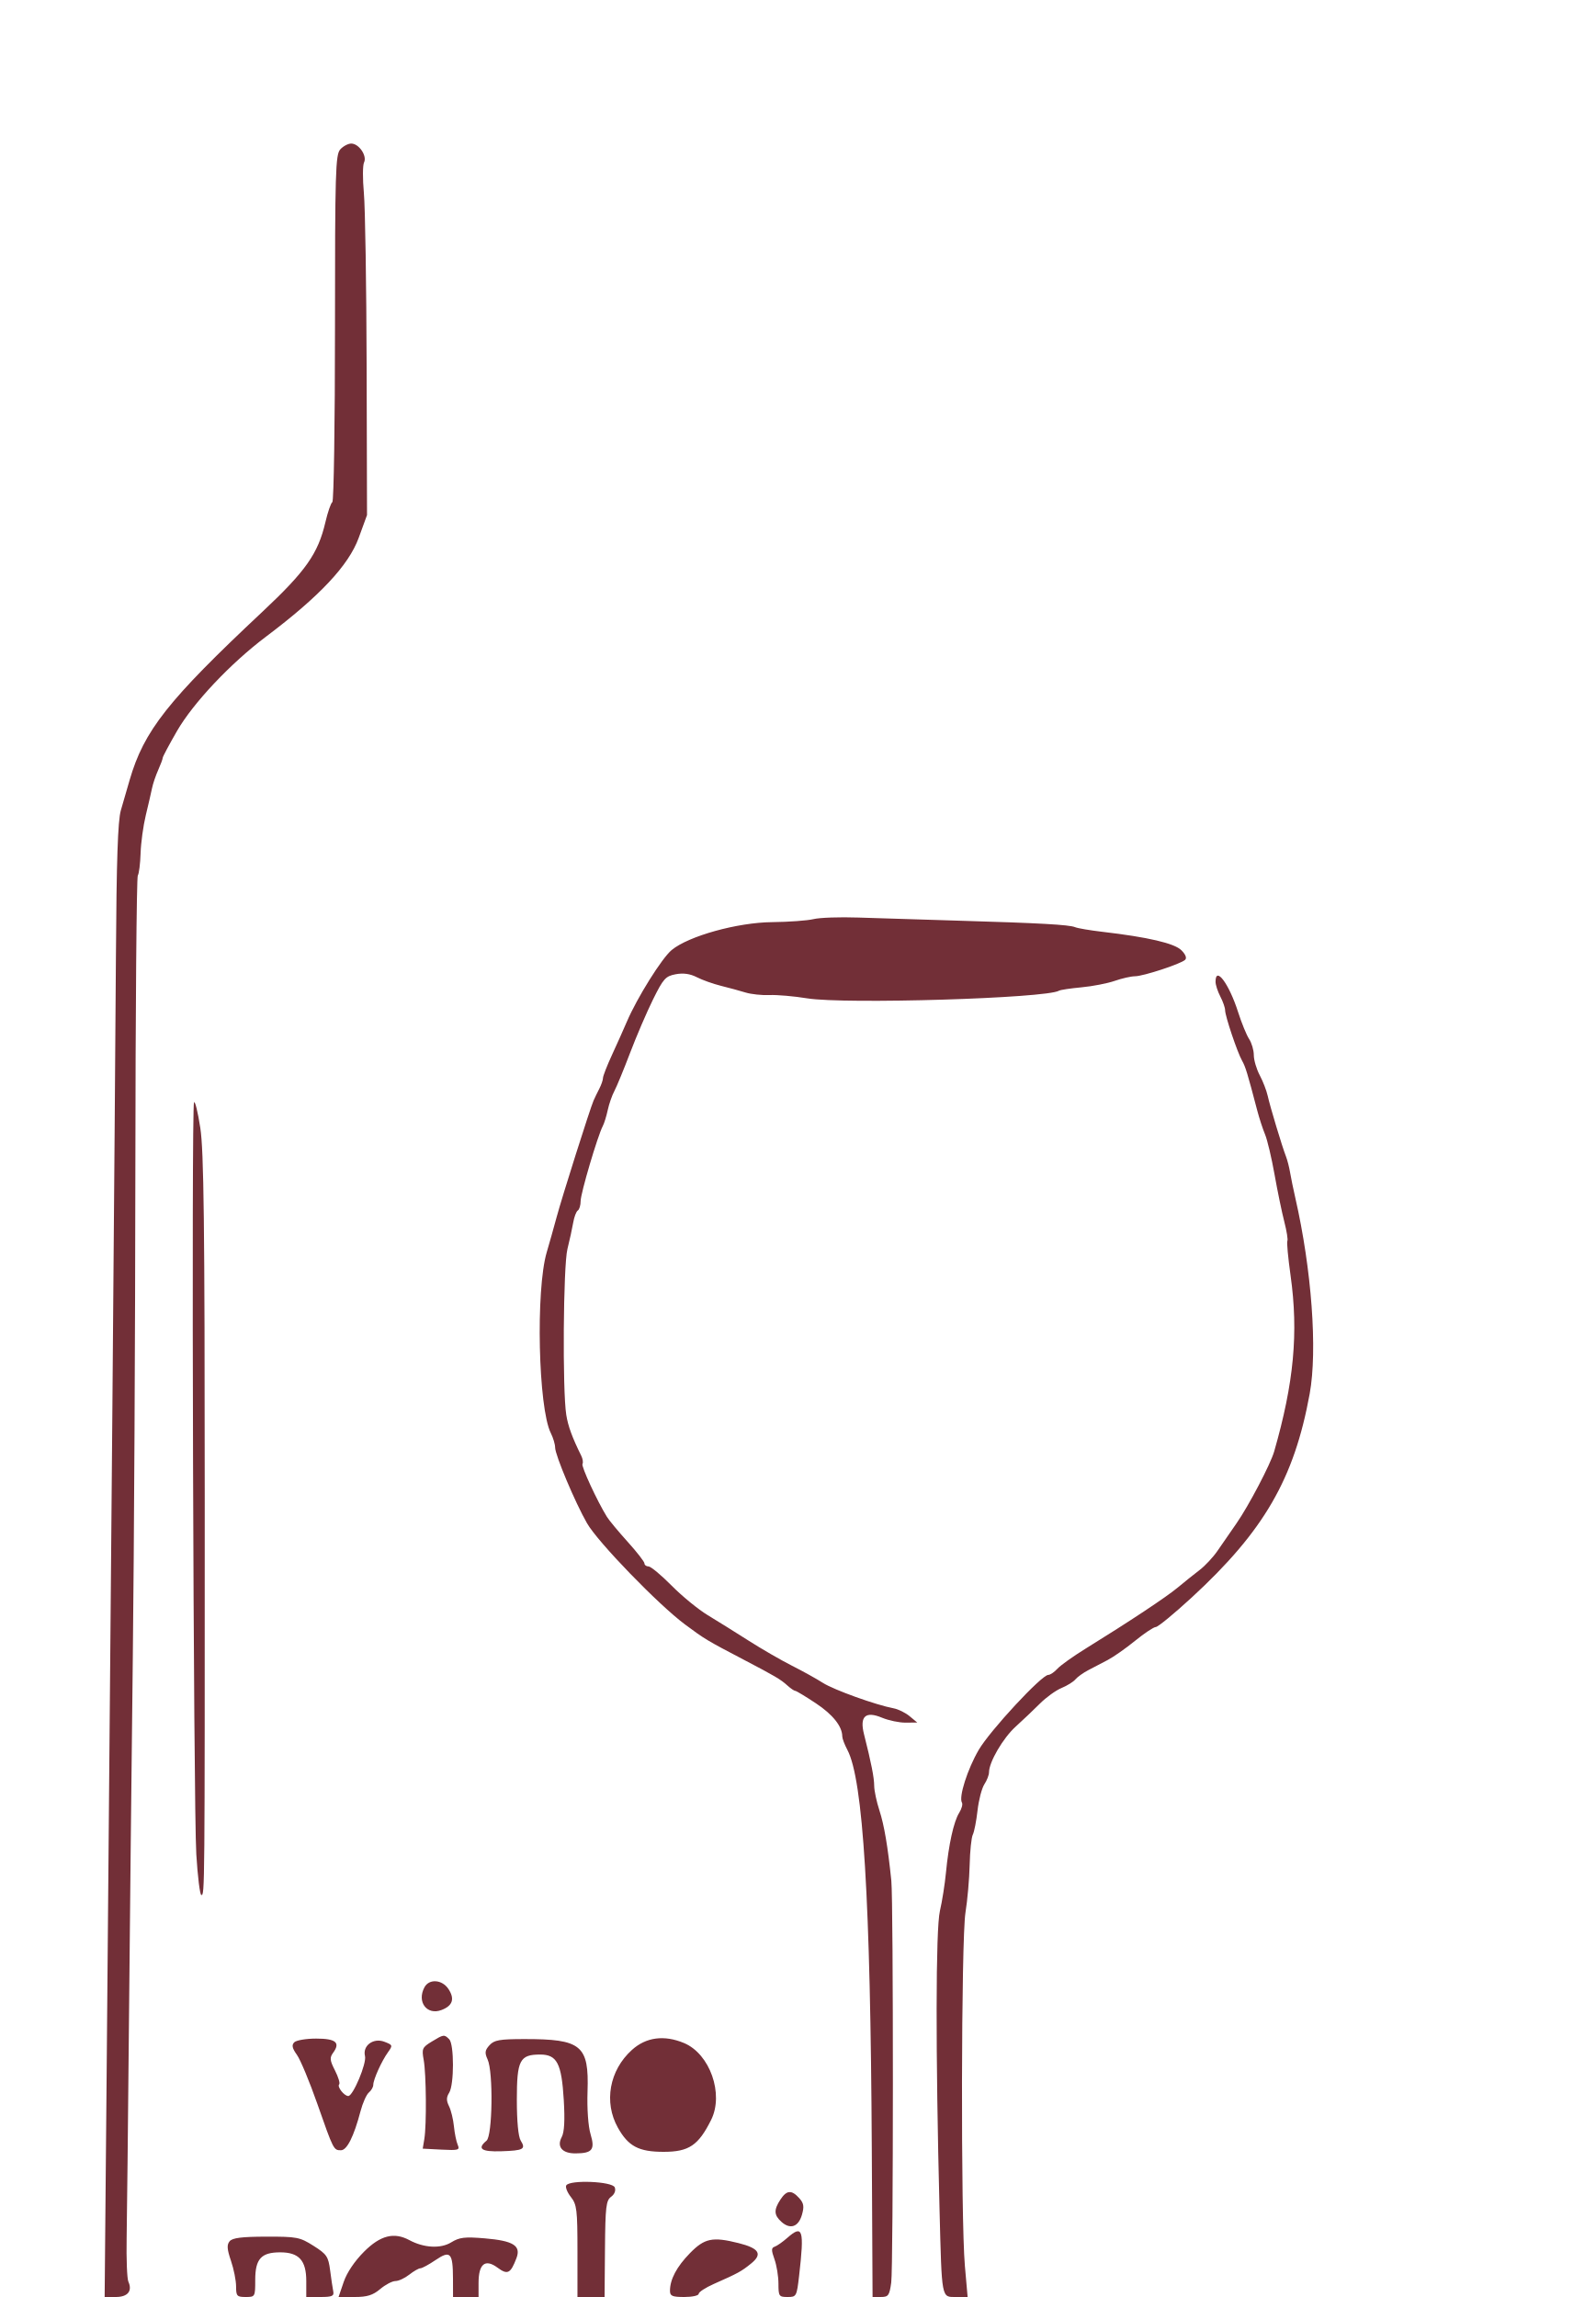
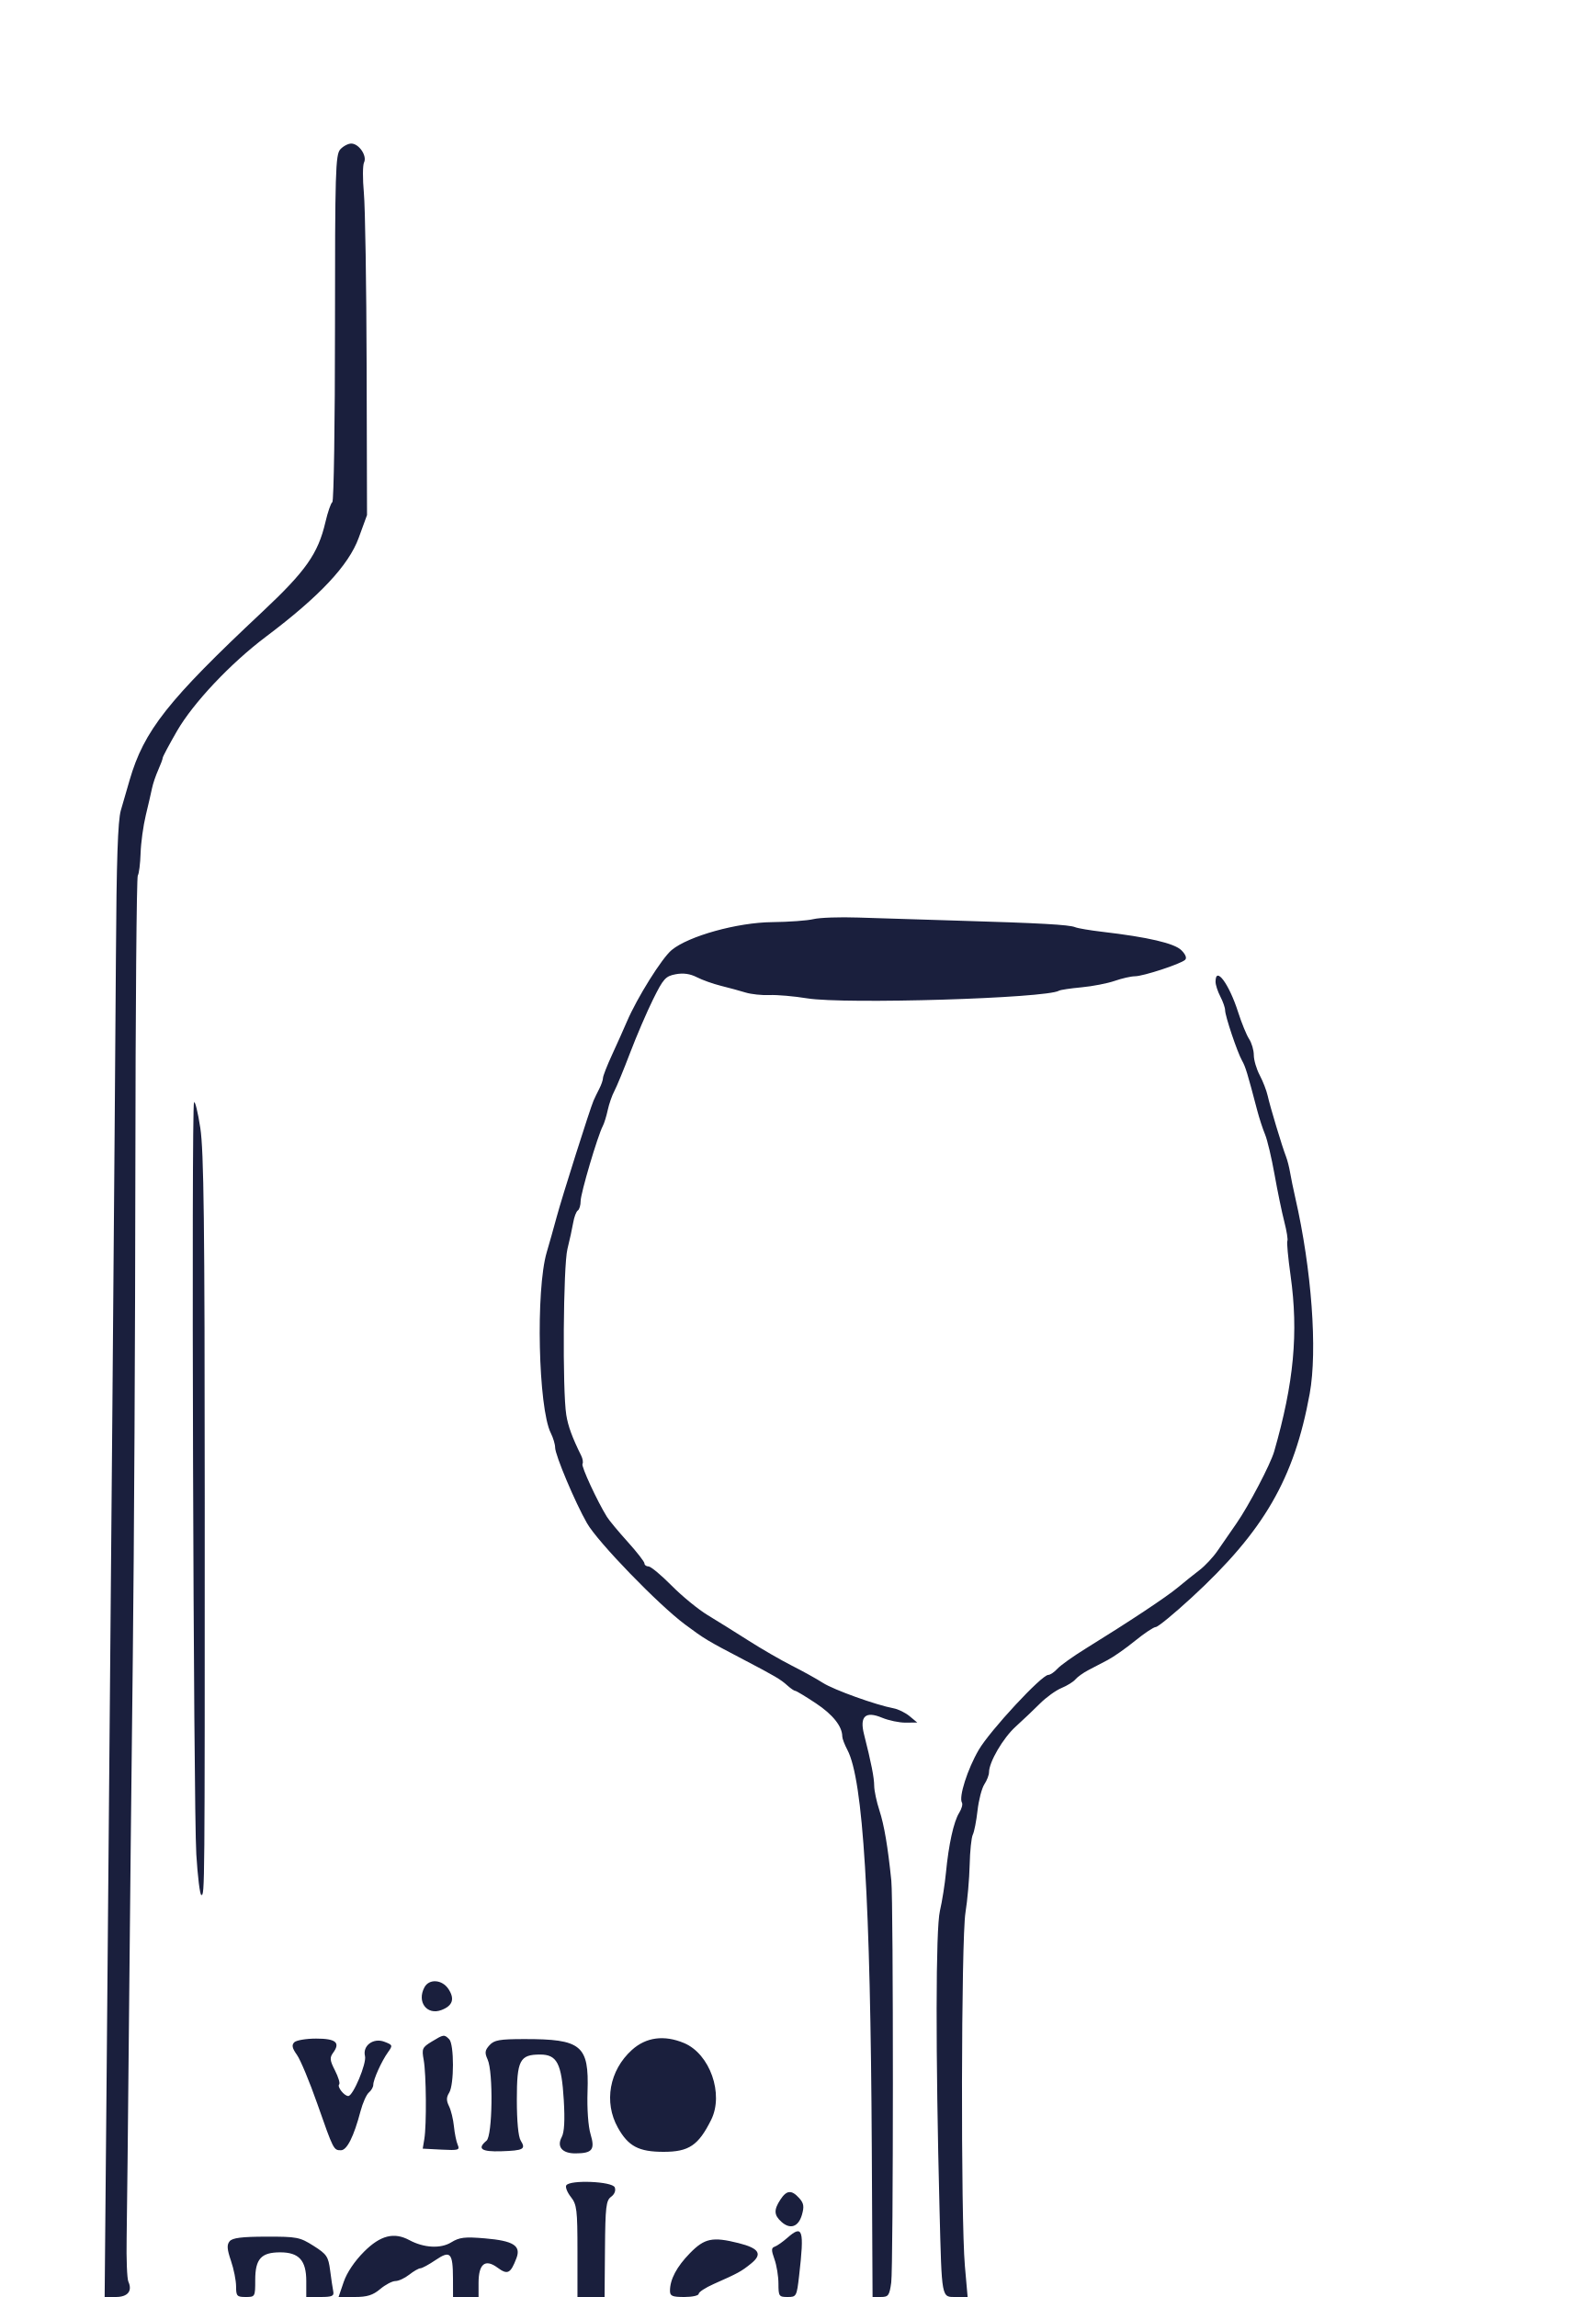
<svg xmlns="http://www.w3.org/2000/svg" viewBox="0 0 500 720" fill="none">
-   <path d="M106.655 46.829C105.158 48.483 105 53.821 105 102.77c0 29.761-.373 54.343-.829 54.624-.456.282-1.438 3.121-2.181 6.309-2.292 9.828-6.15 15.314-19.712 28.03C52.601 219.557 45.148 229 40.633 244.5c-.801 2.75-2.04 7.025-2.753 9.5-.948 3.291-1.363 15.647-1.546 46-.247 40.853-1.719 218.065-2.921 351.75L32.799 720h3.493c3.751 0 5.278-1.867 3.943-4.822-.417-.923-.66-7.078-.541-13.678.12-6.6.44-36.3.711-66 .272-29.7.822-81.9 1.223-116 .4-34.1.76-102.95.8-153s.383-91.476.763-92.059.775-3.732.877-7 .839-8.641 1.638-11.941 1.682-7.125 1.964-8.5 1.146-3.918 1.921-5.651S51 237.907 51 237.552s2.017-4.142 4.482-8.415c5.074-8.797 16.781-21.213 27.878-29.564 16.85-12.682 25.931-22.363 29.083-31.006l2.597-7.119-.121-46.474c-.067-25.561-.455-50.074-.863-54.474s-.384-8.718.054-9.595c1.018-2.044-1.604-5.905-4.012-5.905-.983 0-2.533.823-3.443 1.829M255 288.096c-1.925.469-7.775.896-13 .949-10.873.111-26.152 4.354-31.464 8.739-3.068 2.533-10.815 14.912-14.032 22.422-1.011 2.362-3.113 7.058-4.671 10.437S189 337.29 189 337.907c0 .616-.52 2.127-1.156 3.357s-1.449 2.911-1.806 3.736c-1.111 2.565-9.861 30.181-11.565 36.5-.89 3.3-2.284 8.25-3.097 11-3.498 11.822-2.668 48.843 1.27 56.7.745 1.486 1.354 3.524 1.354 4.531 0 2.357 6.297 17.299 10.017 23.769 3.398 5.911 22.328 25.462 30.644 31.65 6.245 4.648 6.855 5.014 18.339 11.026 10.061 5.266 11.673 6.218 13.822 8.163 1.009.913 2.106 1.661 2.436 1.661s3.238 1.752 6.462 3.893c5.336 3.544 8.27 7.229 8.286 10.404.004.662.722 2.553 1.596 4.203 4.955 9.348 7.249 46.874 7.657 125.247l.241 46.248 2.614.002c2.345.003 2.678-.466 3.237-4.544.675-4.92.7-119.369.029-125.953-1.085-10.631-2.238-17.436-3.727-22-.897-2.75-1.636-6.231-1.642-7.736-.01-2.578-.923-7.2-3.188-16.148-1.429-5.642.45-7.364 5.657-5.189 2.071.865 5.397 1.558 7.392 1.54l3.628-.034-2.376-1.979c-1.307-1.089-3.557-2.201-5-2.472-5.571-1.045-18.79-5.8-22.192-7.981-1.962-1.259-6.332-3.684-9.711-5.389-3.378-1.706-9.497-5.241-13.596-7.857-4.099-2.615-9.858-6.207-12.797-7.982-2.94-1.774-8.027-5.937-11.305-9.25S203.986 491 203.281 491c-.704 0-1.281-.424-1.281-.943s-2.363-3.56-5.25-6.758-5.808-6.711-6.49-7.807c-3.042-4.887-8.132-15.89-7.685-16.613.271-.439.094-1.603-.394-2.588-2.821-5.698-4.117-9.232-4.688-12.791-1.226-7.636-.95-46.738.367-52 .688-2.75 1.501-6.467 1.806-8.259s.955-3.507 1.444-3.809c.49-.303.89-1.65.89-2.994 0-2.385 5.332-20.42 6.938-23.471.444-.843 1.142-3.093 1.55-5s1.342-4.592 2.075-5.967 2.958-6.775 4.944-12 5.22-12.753 7.186-16.73c3.222-6.515 3.924-7.295 7.101-7.891 2.382-.447 4.528-.146 6.616.928 1.699.874 5.115 2.092 7.59 2.706s5.942 1.559 7.705 2.1 5.138.897 7.5.792c2.362-.106 7.67.356 11.795 1.027 11.755 1.911 75.086-.013 78.946-2.399.417-.257 3.591-.733 7.053-1.056 3.463-.324 8.142-1.232 10.398-2.018 2.257-.787 5.114-1.436 6.349-1.444 2.616-.017 14.305-3.847 15.715-5.149.6-.555.165-1.684-1.16-3.01-2.178-2.178-10.454-4.108-24.801-5.783-3.85-.449-7.675-1.098-8.5-1.442-1.886-.785-11.011-1.292-37-2.057a7803 7803 0 0 1-31-.966c-5.775-.201-12.075.019-14 .488m48.881 4.344c-.209.203-17.031.664-37.381 1.024-20.35.359-38.238.796-39.75.97s-3.184.372-3.715.441-1.466 1.062-2.08 2.208c-1.666 3.113 1.037 5.449 7.834 6.77 20.411 3.967 91.979 5.1 106.689 1.688 3.655-.847 7.673-1.541 8.929-1.541s3.115-.919 4.132-2.043c1.809-1.999 1.79-2.097-.924-4.613-2.546-2.361-3.768-2.63-14.944-3.293-6.694-.397-14.921-.521-18.281-.276-3.371.246-7.011-.037-8.119-.63-1.104-.591-2.18-.908-2.39-.705m77.125 15.31c.004.962.679 3.039 1.5 4.614.822 1.576 1.494 3.502 1.494 4.282 0 1.818 3.823 13.192 5.322 15.835 1.069 1.884 1.667 3.844 4.728 15.519.649 2.475 1.762 5.891 2.473 7.59.711 1.7 2.044 7.325 2.963 12.5.918 5.176 2.295 11.839 3.059 14.808s1.201 5.704.97 6.077.221 5.244 1.004 10.824c2.52 17.953 1.057 33.641-5.147 55.201-1.143 3.972-7.995 17.034-11.802 22.5-1.916 2.75-4.594 6.626-5.952 8.612-1.358 1.987-3.877 4.687-5.596 6a249 249 0 0 0-6.825 5.473c-3.62 3.02-15.064 10.608-29.034 19.25-3.854 2.384-7.787 5.197-8.74 6.25S329.188 525 328.574 525c-2.075 0-18.268 17.458-21.796 23.5-3.525 6.036-6.321 14.812-5.264 16.523.313.506-.074 1.946-.86 3.199-1.717 2.738-3.309 9.938-4.151 18.778-.341 3.575-1.194 8.975-1.896 12-1.326 5.712-1.374 44.503-.117 93.5.73 28.456.55 27.5 5.177 27.5h3.628l-.858-9.75c-1.309-14.858-1.163-102.411.184-110.75.622-3.85 1.212-10.565 1.312-14.922s.544-8.633.987-9.5c.444-.868 1.109-4.269 1.479-7.558s1.331-6.986 2.137-8.215c.805-1.229 1.464-2.93 1.464-3.781 0-3.193 4.399-10.727 8.356-14.31 2.255-2.043 5.686-5.301 7.623-7.241 1.936-1.939 4.969-4.125 6.738-4.857s3.729-1.948 4.355-2.703 2.441-2.056 4.033-2.892a2387 2387 0 0 1 6.145-3.216c1.788-.933 5.63-3.633 8.539-6s5.834-4.311 6.5-4.318 5.711-4.153 11.211-9.214c22.679-20.87 32.153-37.227 37.016-63.912 2.481-13.614.623-38.938-4.503-61.361-.628-2.75-1.369-6.35-1.646-8s-.855-3.9-1.284-5c-1.2-3.072-4.988-15.635-5.729-19-.364-1.65-1.492-4.568-2.507-6.485S393 332.27 393 330.73s-.662-3.811-1.472-5.047-2.358-5.019-3.441-8.409c-2.852-8.929-7.099-14.641-7.081-9.524M60.815 345.523c-.859 1.44-.192 220.794.717 235.727.427 7.013 1.14 12.75 1.583 12.75 1.064 0 1.069-.544 1.057-124.5-.008-86.006-.281-108.761-1.392-115.977-.76-4.937-1.644-8.537-1.965-8m72.22 277.411c-2.444 4.567.778 8.848 5.351 7.109 3.492-1.327 4.215-3.478 2.201-6.551-1.984-3.027-6.069-3.329-7.552-.558m2.27 17.022c-2.958 1.803-3.143 2.23-2.5 5.746.804 4.393.93 20.39.195 24.798l-.5 3 5.878.304c5.345.276 5.806.14 5.088-1.5-.434-.992-.967-3.604-1.185-5.804-.217-2.2-.91-5.04-1.54-6.312-.869-1.754-.855-2.775.057-4.236 1.572-2.517 1.573-15.181.002-16.752-1.562-1.562-1.733-1.538-5.495.756m-43.062.201c-.875.875-.673 1.835.832 3.948 1.093 1.535 3.962 8.423 6.375 15.307 5.098 14.542 5.121 14.588 7.417 14.588 1.889 0 4.039-4.286 6.135-12.231.686-2.602 1.866-5.245 2.623-5.872.756-.628 1.375-1.707 1.375-2.397 0-1.658 2.604-7.428 4.618-10.233 1.532-2.134 1.482-2.279-1.147-3.278-3.453-1.313-6.883 1.232-6.064 4.498.565 2.251-3.731 12.513-5.239 12.513-1.295 0-3.58-2.921-2.853-3.648.329-.33-.261-2.286-1.312-4.347-1.632-3.198-1.715-4.017-.569-5.584 2.322-3.175.817-4.421-5.341-4.421-3.131 0-6.213.52-6.85 1.157m61.18.928c-1.44 1.592-1.541 2.362-.582 4.466 1.8 3.95 1.532 23.894-.341 25.449-3.036 2.52-1.647 3.521 4.606 3.319 6.995-.226 7.787-.66 6.106-3.351-.756-1.21-1.212-6.028-1.212-12.799 0-12.4.912-14.169 7.306-14.169 5.285 0 6.721 2.763 7.406 14.254.381 6.388.176 10.087-.646 11.622-1.621 3.029.149 5.129 4.306 5.109 5.297-.026 6.191-1.164 4.734-6.025-.742-2.477-1.13-7.967-.948-13.397.487-14.464-1.889-16.431-19.826-16.411-7.768.009-9.435.304-10.909 1.933m44.638 1.479c-7.065 6.382-8.864 16.367-4.39 24.361 3.275 5.851 6.542 7.576 14.345 7.571 7.916-.005 10.883-1.999 14.879-10.001 4.06-8.129-.373-20.708-8.495-24.101-6.227-2.602-11.89-1.85-16.339 2.17m3.534 4.864c-2.894 4.938-3.084 7.028-1.236 13.572 2.719 9.626 5.813 12.584 10.525 10.062 3.087-1.652 4.068-4.189 4.753-12.3.533-6.302.317-7.931-1.529-11.549-1.968-3.859-2.475-4.213-6.033-4.213-3.538 0-4.117.396-6.48 4.428m-24.101 37.582c-.343.555.305 2.191 1.441 3.635 1.869 2.376 2.065 3.988 2.065 16.99V720h8.5l.126-15.049c.11-13.207.344-15.209 1.912-16.355 1.083-.792 1.538-1.955 1.156-2.951-.727-1.894-14.078-2.451-15.2-.635m67.121 4.455c-2.11 3.22-2.038 4.842.311 6.968 2.749 2.488 5.346 1.601 6.436-2.199.751-2.618.581-3.639-.87-5.243-2.385-2.635-3.921-2.511-5.877.474m2.202 11.963c-1.475 1.298-3.275 2.56-4 2.803-1.074.361-1.086 1.085-.067 3.927.688 1.916 1.25 5.365 1.25 7.663 0 3.93.17 4.179 2.855 4.179 2.782 0 2.876-.174 3.632-6.75 1.653-14.388 1.137-16.051-3.67-11.822m-174.84 1.1c-.917 1.105-.823 2.475.421 6.126.881 2.586 1.602 6.197 1.602 8.024 0 3.024.269 3.322 3 3.322 2.959 0 3-.073 3-5.345 0-6.598 1.86-8.655 7.829-8.655 5.874 0 8.171 2.53 8.171 9v5h4.406c3.665 0 4.347-.295 4.052-1.75-.194-.962-.634-3.918-.977-6.567-.566-4.373-1.046-5.085-5.199-7.719-4.293-2.722-5.211-2.901-14.85-2.881-7.646.016-10.576.386-11.455 1.445m42.143 3.257c-2.972 2.972-5.394 6.572-6.392 9.5L106.121 720h5.045c3.923 0 5.706-.556 8.016-2.5 1.634-1.375 3.776-2.5 4.76-2.5.983 0 2.932-.9 4.331-2 1.398-1.1 2.971-2 3.495-2s2.657-1.157 4.74-2.57c4.656-3.16 5.455-2.311 5.477 5.82L142 720h8v-4.378c0-6.018 2.065-7.69 5.951-4.817 3.153 2.332 4.084 1.862 5.929-2.989 1.482-3.898-.977-5.44-9.88-6.194-6.344-.538-7.978-.344-10.599 1.264-3.291 2.019-8.542 1.733-13.085-.711-4.815-2.59-9.081-1.505-14.196 3.61m102.146.465c-4.17 4.271-6.266 8.223-6.266 11.815 0 1.627.717 1.935 4.5 1.935 2.475 0 4.5-.448 4.5-.995s2.137-1.942 4.75-3.1c7.675-3.4 8.602-3.908 11.68-6.397 3.654-2.956 2.546-4.773-3.903-6.397-8.176-2.059-10.69-1.541-15.261 3.139m-98.334 1.877c-1.081 2.021-.061 3.803 2.207 3.858 1.588.038 5.111-3.771 4.461-4.823-1.207-1.952-5.434-1.341-6.668.965m102.777-.503c-.39.39-.709 1.114-.709 1.609 0 1.221 5.006.526 5.281-.733.258-1.179-3.542-1.906-4.572-.876" fill="#722f37" fillRule="evenodd" />
+   <path d="M106.655 46.829C105.158 48.483 105 53.821 105 102.77c0 29.761-.373 54.343-.829 54.624-.456.282-1.438 3.121-2.181 6.309-2.292 9.828-6.15 15.314-19.712 28.03C52.601 219.557 45.148 229 40.633 244.5c-.801 2.75-2.04 7.025-2.753 9.5-.948 3.291-1.363 15.647-1.546 46-.247 40.853-1.719 218.065-2.921 351.75L32.799 720h3.493c3.751 0 5.278-1.867 3.943-4.822-.417-.923-.66-7.078-.541-13.678.12-6.6.44-36.3.711-66 .272-29.7.822-81.9 1.223-116 .4-34.1.76-102.95.8-153s.383-91.476.763-92.059.775-3.732.877-7 .839-8.641 1.638-11.941 1.682-7.125 1.964-8.5 1.146-3.918 1.921-5.651S51 237.907 51 237.552s2.017-4.142 4.482-8.415c5.074-8.797 16.781-21.213 27.878-29.564 16.85-12.682 25.931-22.363 29.083-31.006l2.597-7.119-.121-46.474c-.067-25.561-.455-50.074-.863-54.474s-.384-8.718.054-9.595c1.018-2.044-1.604-5.905-4.012-5.905-.983 0-2.533.823-3.443 1.829M255 288.096c-1.925.469-7.775.896-13 .949-10.873.111-26.152 4.354-31.464 8.739-3.068 2.533-10.815 14.912-14.032 22.422-1.011 2.362-3.113 7.058-4.671 10.437S189 337.29 189 337.907c0 .616-.52 2.127-1.156 3.357s-1.449 2.911-1.806 3.736c-1.111 2.565-9.861 30.181-11.565 36.5-.89 3.3-2.284 8.25-3.097 11-3.498 11.822-2.668 48.843 1.27 56.7.745 1.486 1.354 3.524 1.354 4.531 0 2.357 6.297 17.299 10.017 23.769 3.398 5.911 22.328 25.462 30.644 31.65 6.245 4.648 6.855 5.014 18.339 11.026 10.061 5.266 11.673 6.218 13.822 8.163 1.009.913 2.106 1.661 2.436 1.661s3.238 1.752 6.462 3.893c5.336 3.544 8.27 7.229 8.286 10.404.004.662.722 2.553 1.596 4.203 4.955 9.348 7.249 46.874 7.657 125.247l.241 46.248 2.614.002c2.345.003 2.678-.466 3.237-4.544.675-4.92.7-119.369.029-125.953-1.085-10.631-2.238-17.436-3.727-22-.897-2.75-1.636-6.231-1.642-7.736-.01-2.578-.923-7.2-3.188-16.148-1.429-5.642.45-7.364 5.657-5.189 2.071.865 5.397 1.558 7.392 1.54l3.628-.034-2.376-1.979c-1.307-1.089-3.557-2.201-5-2.472-5.571-1.045-18.79-5.8-22.192-7.981-1.962-1.259-6.332-3.684-9.711-5.389-3.378-1.706-9.497-5.241-13.596-7.857-4.099-2.615-9.858-6.207-12.797-7.982-2.94-1.774-8.027-5.937-11.305-9.25S203.986 491 203.281 491c-.704 0-1.281-.424-1.281-.943s-2.363-3.56-5.25-6.758-5.808-6.711-6.49-7.807c-3.042-4.887-8.132-15.89-7.685-16.613.271-.439.094-1.603-.394-2.588-2.821-5.698-4.117-9.232-4.688-12.791-1.226-7.636-.95-46.738.367-52 .688-2.75 1.501-6.467 1.806-8.259s.955-3.507 1.444-3.809c.49-.303.89-1.65.89-2.994 0-2.385 5.332-20.42 6.938-23.471.444-.843 1.142-3.093 1.55-5s1.342-4.592 2.075-5.967 2.958-6.775 4.944-12 5.22-12.753 7.186-16.73c3.222-6.515 3.924-7.295 7.101-7.891 2.382-.447 4.528-.146 6.616.928 1.699.874 5.115 2.092 7.59 2.706s5.942 1.559 7.705 2.1 5.138.897 7.5.792c2.362-.106 7.67.356 11.795 1.027 11.755 1.911 75.086-.013 78.946-2.399.417-.257 3.591-.733 7.053-1.056 3.463-.324 8.142-1.232 10.398-2.018 2.257-.787 5.114-1.436 6.349-1.444 2.616-.017 14.305-3.847 15.715-5.149.6-.555.165-1.684-1.16-3.01-2.178-2.178-10.454-4.108-24.801-5.783-3.85-.449-7.675-1.098-8.5-1.442-1.886-.785-11.011-1.292-37-2.057a7803 7803 0 0 1-31-.966c-5.775-.201-12.075.019-14 .488m48.881 4.344c-.209.203-17.031.664-37.381 1.024-20.35.359-38.238.796-39.75.97s-3.184.372-3.715.441-1.466 1.062-2.08 2.208c-1.666 3.113 1.037 5.449 7.834 6.77 20.411 3.967 91.979 5.1 106.689 1.688 3.655-.847 7.673-1.541 8.929-1.541s3.115-.919 4.132-2.043c1.809-1.999 1.79-2.097-.924-4.613-2.546-2.361-3.768-2.63-14.944-3.293-6.694-.397-14.921-.521-18.281-.276-3.371.246-7.011-.037-8.119-.63-1.104-.591-2.18-.908-2.39-.705m77.125 15.31c.004.962.679 3.039 1.5 4.614.822 1.576 1.494 3.502 1.494 4.282 0 1.818 3.823 13.192 5.322 15.835 1.069 1.884 1.667 3.844 4.728 15.519.649 2.475 1.762 5.891 2.473 7.59.711 1.7 2.044 7.325 2.963 12.5.918 5.176 2.295 11.839 3.059 14.808s1.201 5.704.97 6.077.221 5.244 1.004 10.824c2.52 17.953 1.057 33.641-5.147 55.201-1.143 3.972-7.995 17.034-11.802 22.5-1.916 2.75-4.594 6.626-5.952 8.612-1.358 1.987-3.877 4.687-5.596 6a249 249 0 0 0-6.825 5.473c-3.62 3.02-15.064 10.608-29.034 19.25-3.854 2.384-7.787 5.197-8.74 6.25S329.188 525 328.574 525c-2.075 0-18.268 17.458-21.796 23.5-3.525 6.036-6.321 14.812-5.264 16.523.313.506-.074 1.946-.86 3.199-1.717 2.738-3.309 9.938-4.151 18.778-.341 3.575-1.194 8.975-1.896 12-1.326 5.712-1.374 44.503-.117 93.5.73 28.456.55 27.5 5.177 27.5h3.628l-.858-9.75c-1.309-14.858-1.163-102.411.184-110.75.622-3.85 1.212-10.565 1.312-14.922s.544-8.633.987-9.5c.444-.868 1.109-4.269 1.479-7.558s1.331-6.986 2.137-8.215c.805-1.229 1.464-2.93 1.464-3.781 0-3.193 4.399-10.727 8.356-14.31 2.255-2.043 5.686-5.301 7.623-7.241 1.936-1.939 4.969-4.125 6.738-4.857s3.729-1.948 4.355-2.703 2.441-2.056 4.033-2.892a2387 2387 0 0 1 6.145-3.216c1.788-.933 5.63-3.633 8.539-6s5.834-4.311 6.5-4.318 5.711-4.153 11.211-9.214c22.679-20.87 32.153-37.227 37.016-63.912 2.481-13.614.623-38.938-4.503-61.361-.628-2.75-1.369-6.35-1.646-8s-.855-3.9-1.284-5c-1.2-3.072-4.988-15.635-5.729-19-.364-1.65-1.492-4.568-2.507-6.485S393 332.27 393 330.73s-.662-3.811-1.472-5.047-2.358-5.019-3.441-8.409c-2.852-8.929-7.099-14.641-7.081-9.524M60.815 345.523c-.859 1.44-.192 220.794.717 235.727.427 7.013 1.14 12.75 1.583 12.75 1.064 0 1.069-.544 1.057-124.5-.008-86.006-.281-108.761-1.392-115.977-.76-4.937-1.644-8.537-1.965-8m72.22 277.411c-2.444 4.567.778 8.848 5.351 7.109 3.492-1.327 4.215-3.478 2.201-6.551-1.984-3.027-6.069-3.329-7.552-.558m2.27 17.022c-2.958 1.803-3.143 2.23-2.5 5.746.804 4.393.93 20.39.195 24.798l-.5 3 5.878.304c5.345.276 5.806.14 5.088-1.5-.434-.992-.967-3.604-1.185-5.804-.217-2.2-.91-5.04-1.54-6.312-.869-1.754-.855-2.775.057-4.236 1.572-2.517 1.573-15.181.002-16.752-1.562-1.562-1.733-1.538-5.495.756m-43.062.201c-.875.875-.673 1.835.832 3.948 1.093 1.535 3.962 8.423 6.375 15.307 5.098 14.542 5.121 14.588 7.417 14.588 1.889 0 4.039-4.286 6.135-12.231.686-2.602 1.866-5.245 2.623-5.872.756-.628 1.375-1.707 1.375-2.397 0-1.658 2.604-7.428 4.618-10.233 1.532-2.134 1.482-2.279-1.147-3.278-3.453-1.313-6.883 1.232-6.064 4.498.565 2.251-3.731 12.513-5.239 12.513-1.295 0-3.58-2.921-2.853-3.648.329-.33-.261-2.286-1.312-4.347-1.632-3.198-1.715-4.017-.569-5.584 2.322-3.175.817-4.421-5.341-4.421-3.131 0-6.213.52-6.85 1.157m61.18.928c-1.44 1.592-1.541 2.362-.582 4.466 1.8 3.95 1.532 23.894-.341 25.449-3.036 2.52-1.647 3.521 4.606 3.319 6.995-.226 7.787-.66 6.106-3.351-.756-1.21-1.212-6.028-1.212-12.799 0-12.4.912-14.169 7.306-14.169 5.285 0 6.721 2.763 7.406 14.254.381 6.388.176 10.087-.646 11.622-1.621 3.029.149 5.129 4.306 5.109 5.297-.026 6.191-1.164 4.734-6.025-.742-2.477-1.13-7.967-.948-13.397.487-14.464-1.889-16.431-19.826-16.411-7.768.009-9.435.304-10.909 1.933m44.638 1.479c-7.065 6.382-8.864 16.367-4.39 24.361 3.275 5.851 6.542 7.576 14.345 7.571 7.916-.005 10.883-1.999 14.879-10.001 4.06-8.129-.373-20.708-8.495-24.101-6.227-2.602-11.89-1.85-16.339 2.17m3.534 4.864c-2.894 4.938-3.084 7.028-1.236 13.572 2.719 9.626 5.813 12.584 10.525 10.062 3.087-1.652 4.068-4.189 4.753-12.3.533-6.302.317-7.931-1.529-11.549-1.968-3.859-2.475-4.213-6.033-4.213-3.538 0-4.117.396-6.48 4.428m-24.101 37.582c-.343.555.305 2.191 1.441 3.635 1.869 2.376 2.065 3.988 2.065 16.99V720h8.5l.126-15.049c.11-13.207.344-15.209 1.912-16.355 1.083-.792 1.538-1.955 1.156-2.951-.727-1.894-14.078-2.451-15.2-.635m67.121 4.455c-2.11 3.22-2.038 4.842.311 6.968 2.749 2.488 5.346 1.601 6.436-2.199.751-2.618.581-3.639-.87-5.243-2.385-2.635-3.921-2.511-5.877.474m2.202 11.963c-1.475 1.298-3.275 2.56-4 2.803-1.074.361-1.086 1.085-.067 3.927.688 1.916 1.25 5.365 1.25 7.663 0 3.93.17 4.179 2.855 4.179 2.782 0 2.876-.174 3.632-6.75 1.653-14.388 1.137-16.051-3.67-11.822m-174.84 1.1c-.917 1.105-.823 2.475.421 6.126.881 2.586 1.602 6.197 1.602 8.024 0 3.024.269 3.322 3 3.322 2.959 0 3-.073 3-5.345 0-6.598 1.86-8.655 7.829-8.655 5.874 0 8.171 2.53 8.171 9v5h4.406c3.665 0 4.347-.295 4.052-1.75-.194-.962-.634-3.918-.977-6.567-.566-4.373-1.046-5.085-5.199-7.719-4.293-2.722-5.211-2.901-14.85-2.881-7.646.016-10.576.386-11.455 1.445m42.143 3.257c-2.972 2.972-5.394 6.572-6.392 9.5L106.121 720h5.045c3.923 0 5.706-.556 8.016-2.5 1.634-1.375 3.776-2.5 4.76-2.5.983 0 2.932-.9 4.331-2 1.398-1.1 2.971-2 3.495-2s2.657-1.157 4.74-2.57c4.656-3.16 5.455-2.311 5.477 5.82L142 720h8v-4.378c0-6.018 2.065-7.69 5.951-4.817 3.153 2.332 4.084 1.862 5.929-2.989 1.482-3.898-.977-5.44-9.88-6.194-6.344-.538-7.978-.344-10.599 1.264-3.291 2.019-8.542 1.733-13.085-.711-4.815-2.59-9.081-1.505-14.196 3.61m102.146.465c-4.17 4.271-6.266 8.223-6.266 11.815 0 1.627.717 1.935 4.5 1.935 2.475 0 4.5-.448 4.5-.995s2.137-1.942 4.75-3.1c7.675-3.4 8.602-3.908 11.68-6.397 3.654-2.956 2.546-4.773-3.903-6.397-8.176-2.059-10.69-1.541-15.261 3.139m-98.334 1.877c-1.081 2.021-.061 3.803 2.207 3.858 1.588.038 5.111-3.771 4.461-4.823-1.207-1.952-5.434-1.341-6.668.965m102.777-.503c-.39.39-.709 1.114-.709 1.609 0 1.221 5.006.526 5.281-.733.258-1.179-3.542-1.906-4.572-.876" fill="#1a1f3d" fillRule="evenodd" />
</svg>
